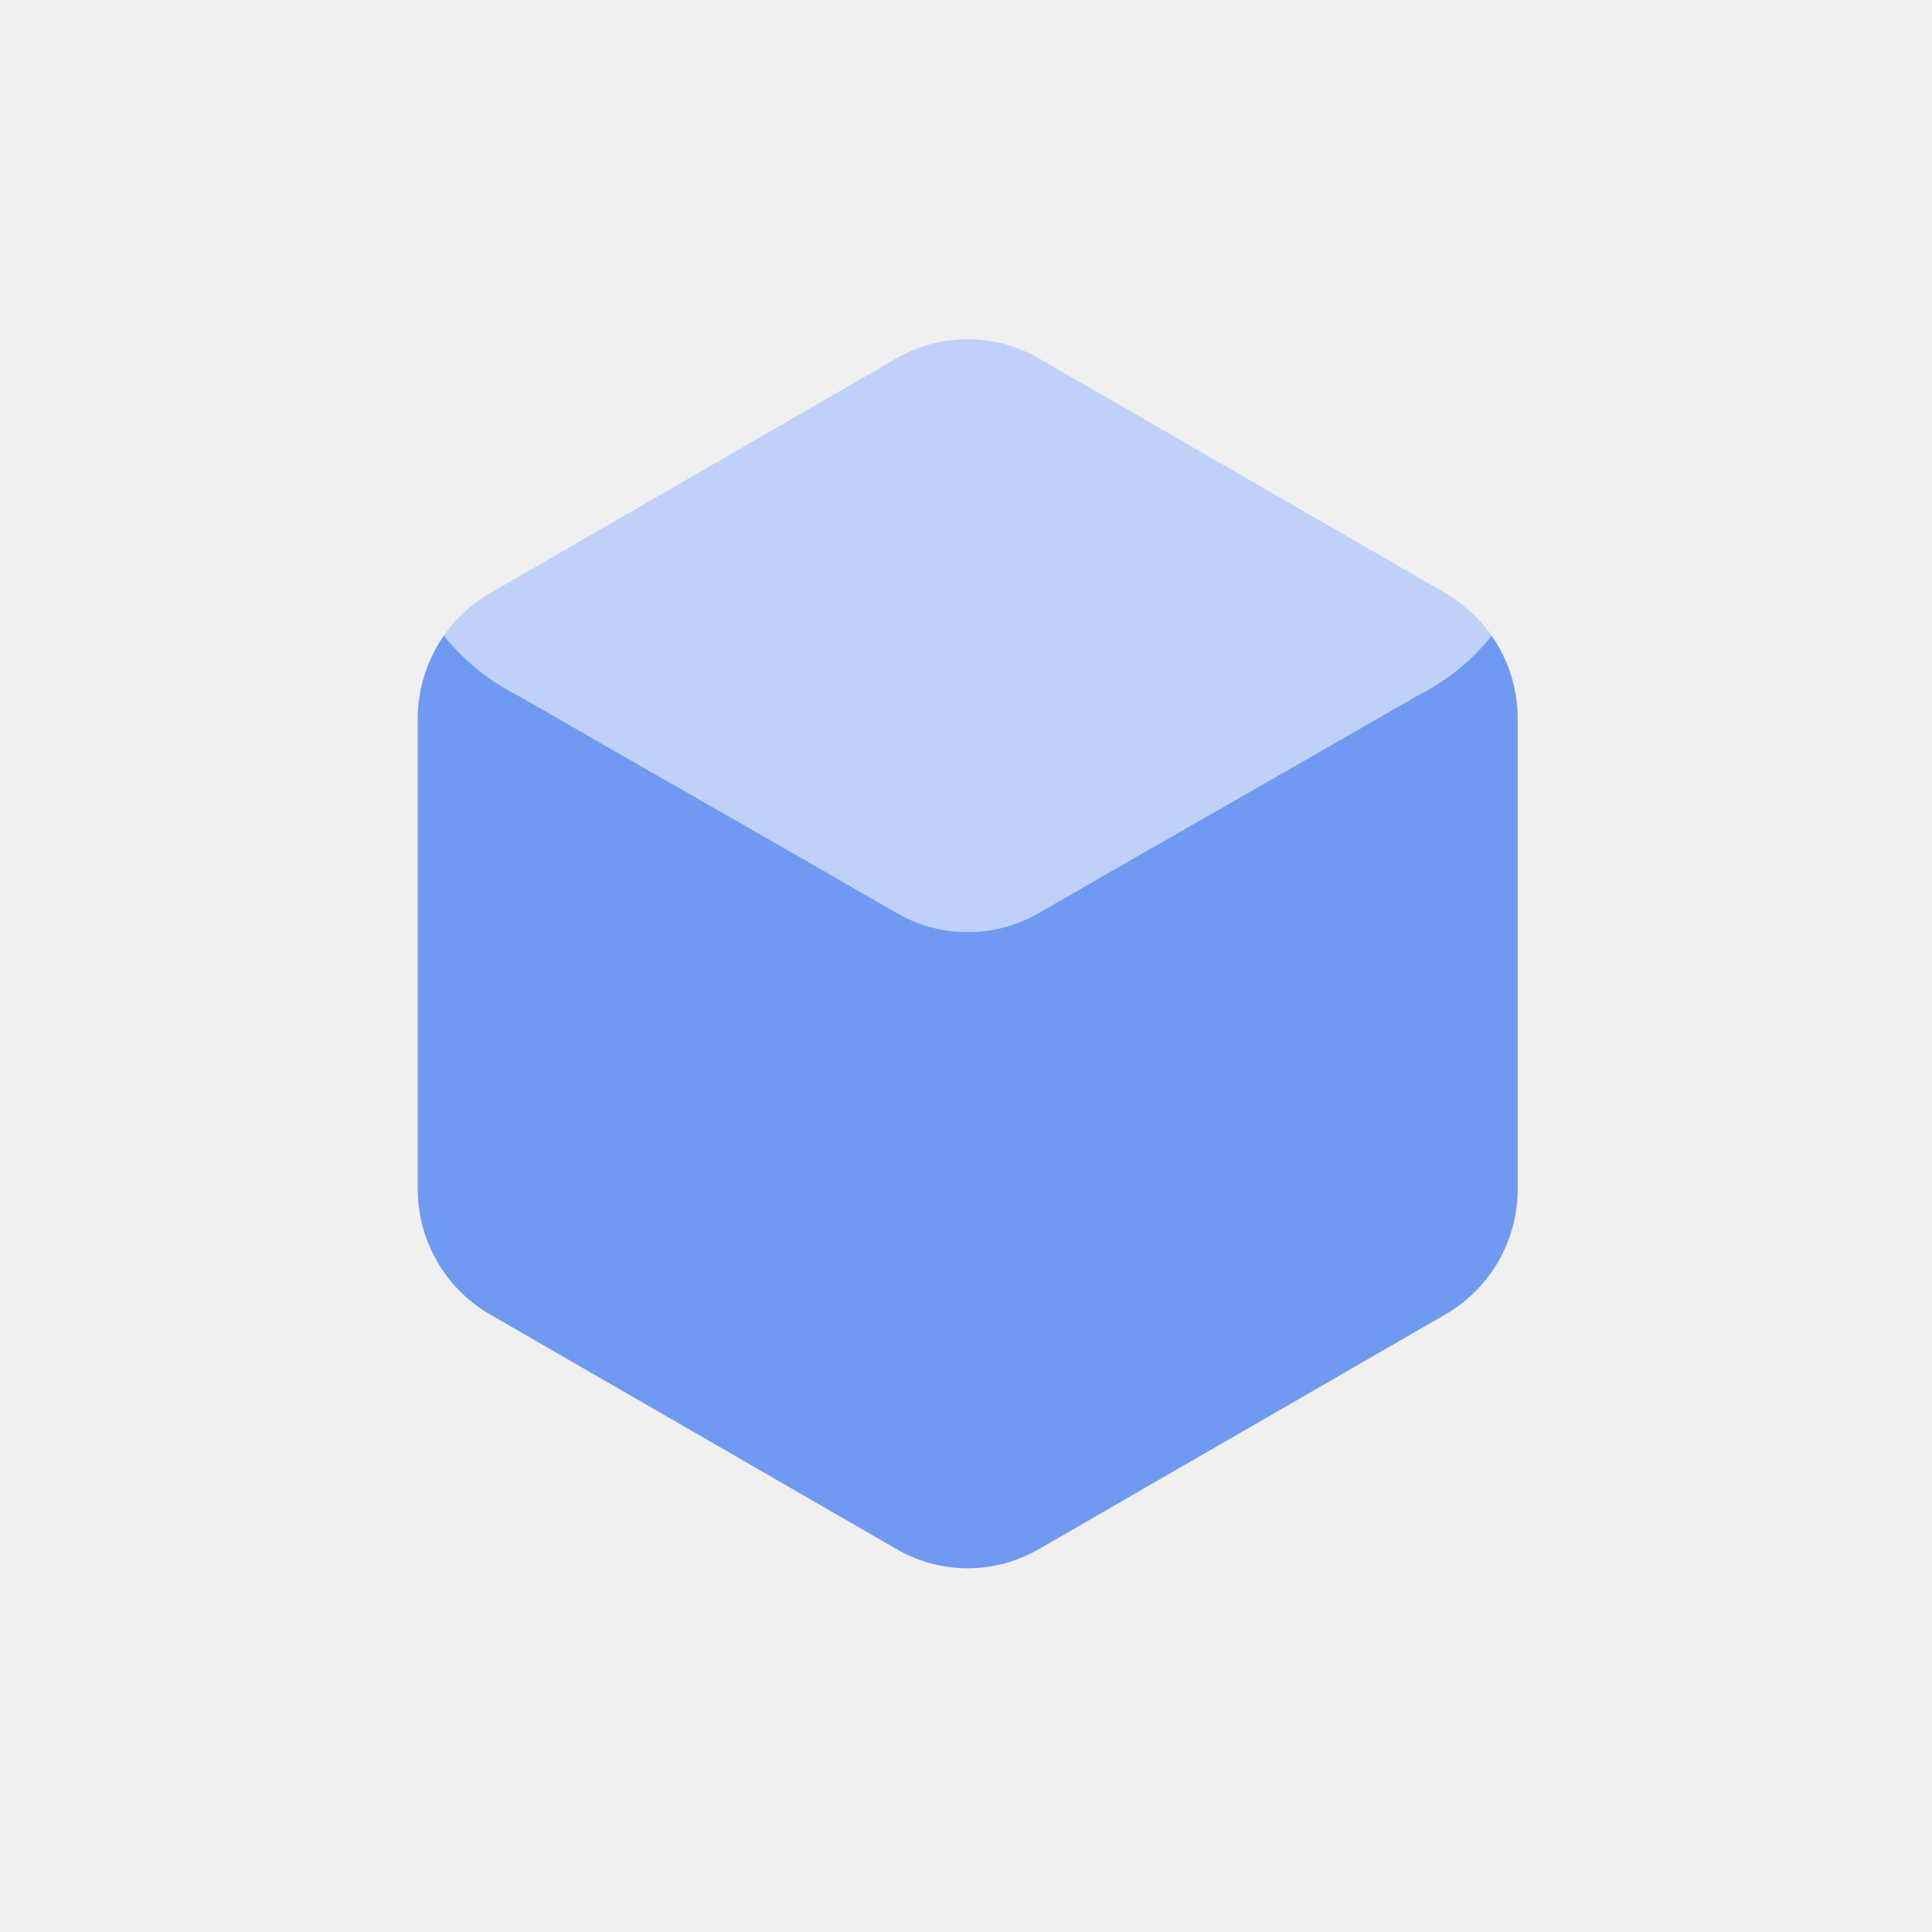
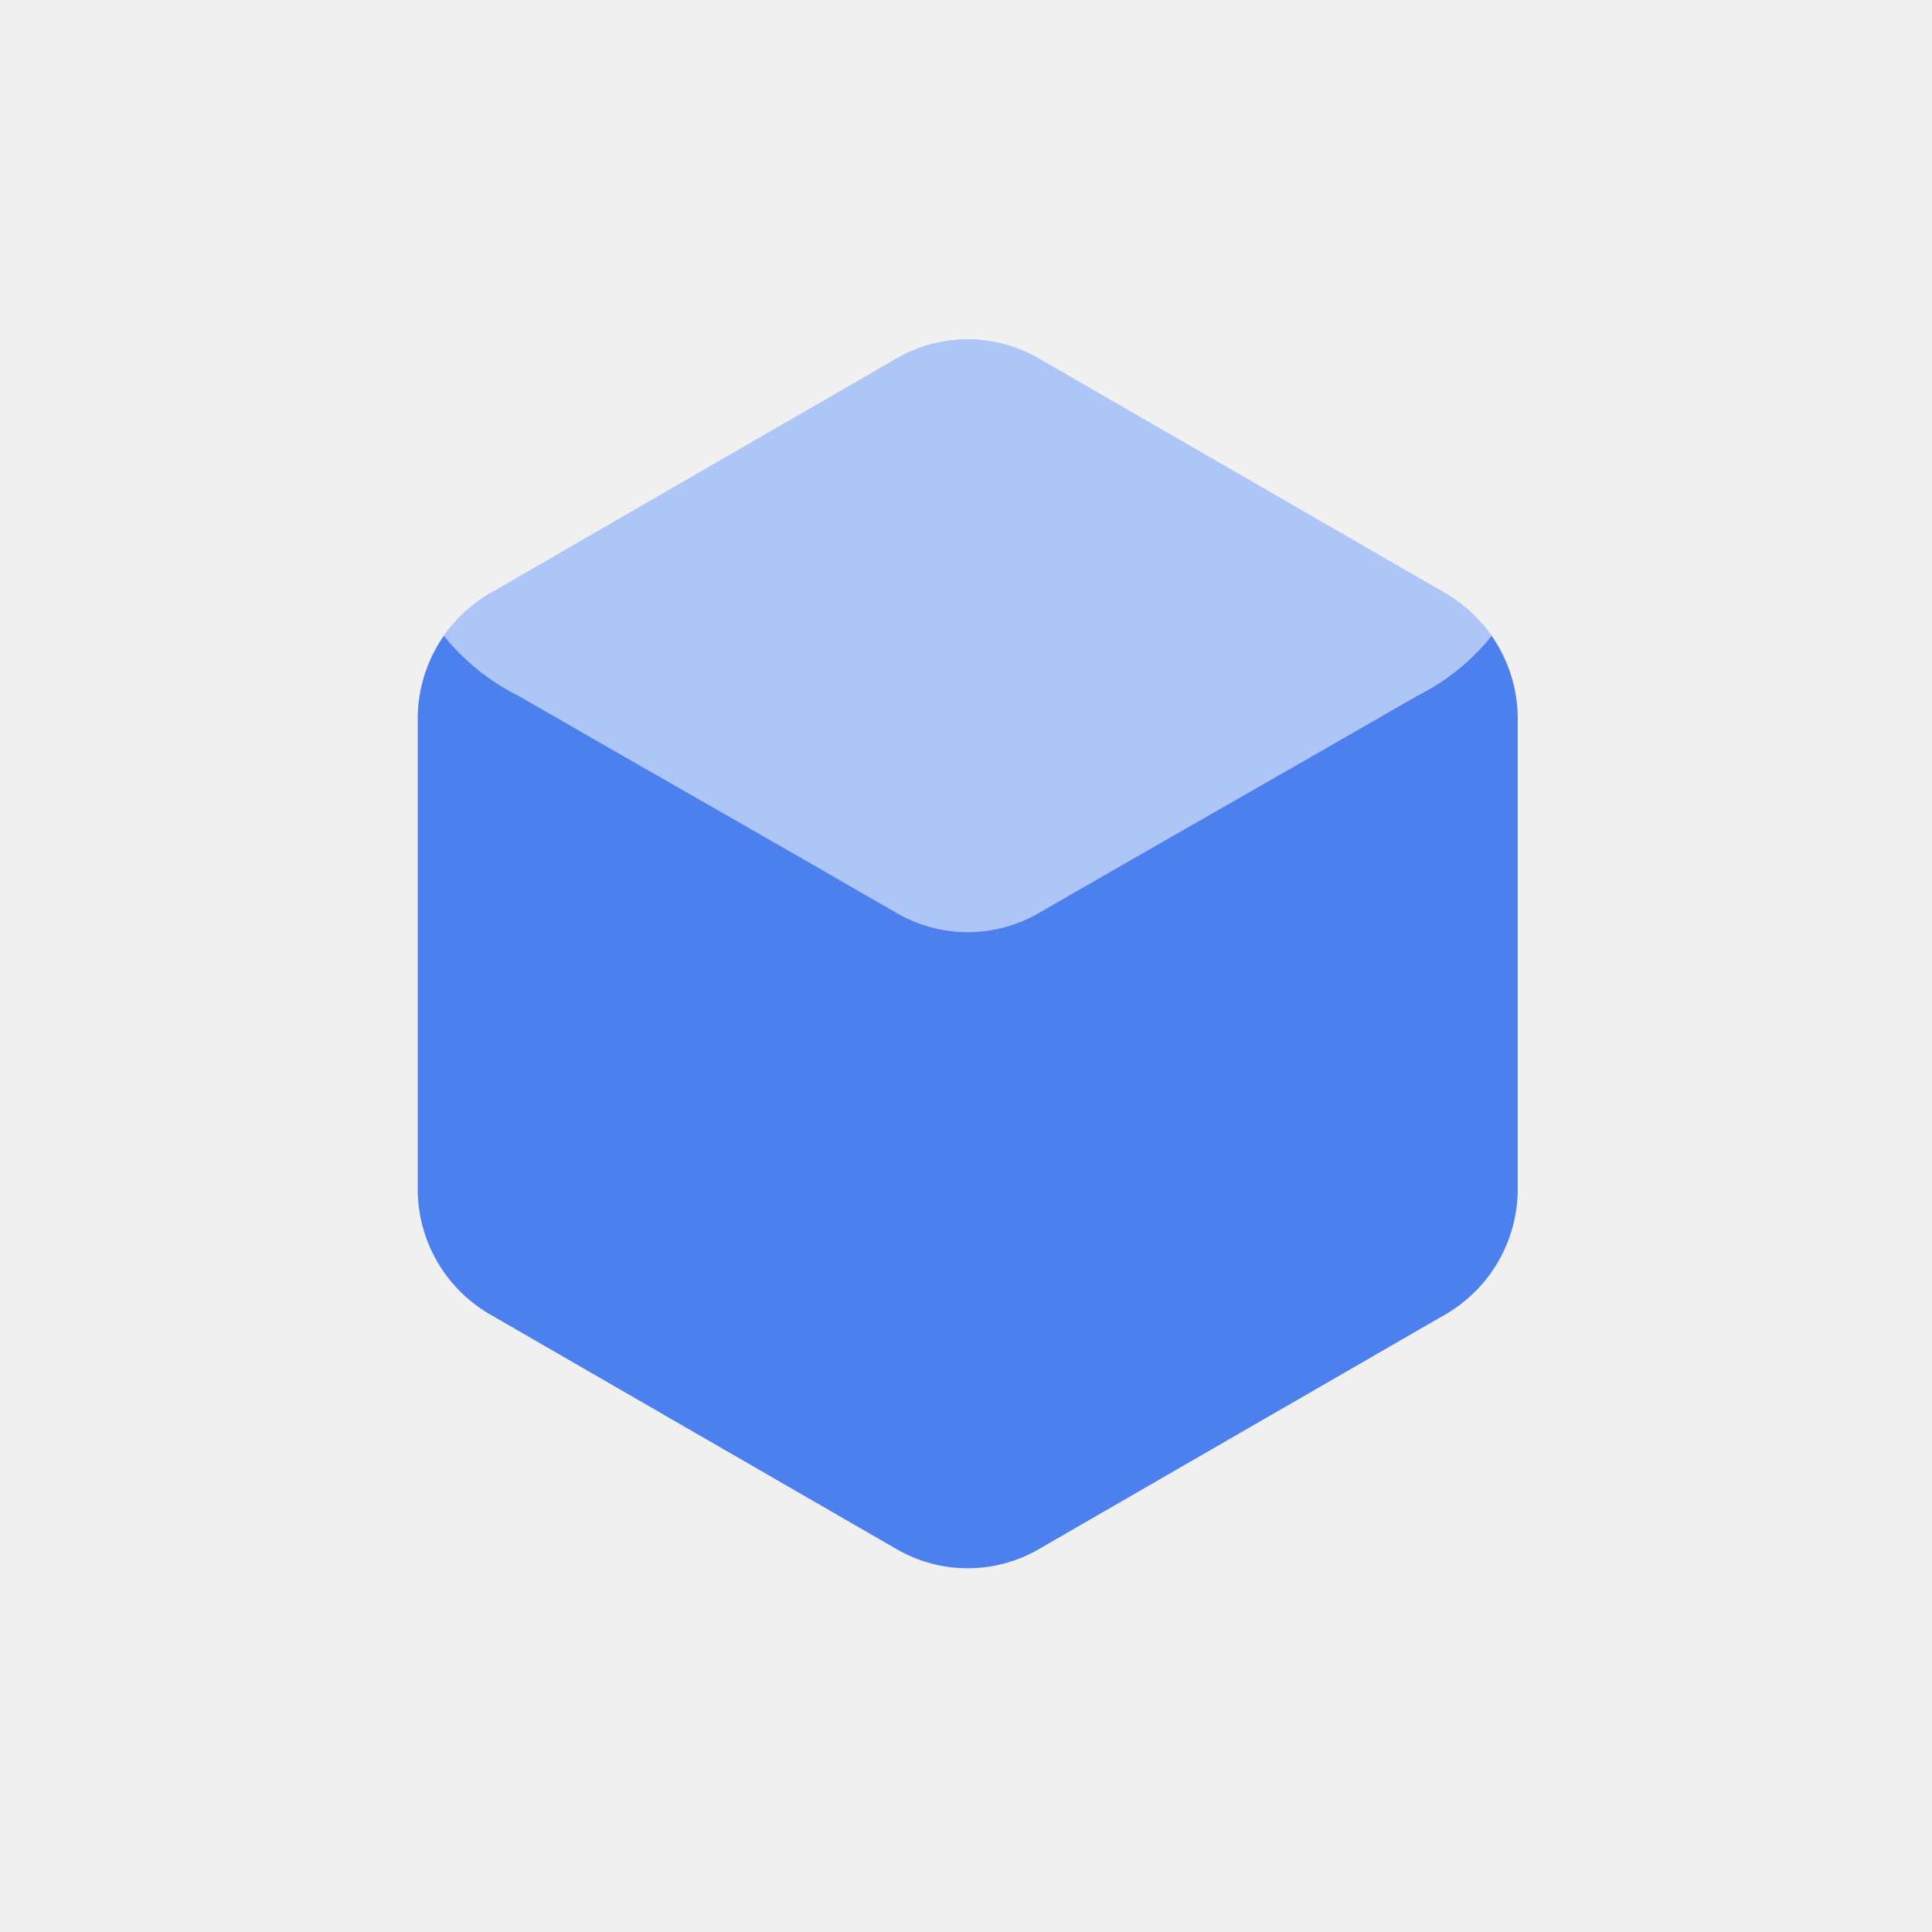
<svg xmlns="http://www.w3.org/2000/svg" width="74" height="74" viewBox="0 0 74 74">
  <defs>
-     <clipPath id="a">
-       <path d="M0,0H74V74H0Z" transform="translate(-4945 -2670)" fill="#4e4c4c" opacity="0.43" clip-rule="evenodd" />
+     <clipPath id="clip-path">
+       <path id="Path_479169" data-name="Path 479169" d="M0,0H74V74H0Z" transform="translate(-4945 -2670)" fill="#4e4c4c" opacity="0.43" clip-rule="evenodd" />
    </clipPath>
  </defs>
-   <g transform="translate(4945 2670)" clip-path="url(#a)">
-     <g transform="translate(-50.607 171.931)">
-       <g transform="translate(458.866 237.069)">
-         <path d="M0,14.524V32.546a5.55,5.55,0,0,0,2.721,4.771l15.6,9.006a5.426,5.426,0,0,0,5.49,0l15.6-9.006a5.552,5.552,0,0,0,2.722-4.771V14.524a5.555,5.555,0,0,0-2.722-4.771L23.811.747a5.425,5.425,0,0,0-5.49,0L2.722,9.753A5.555,5.555,0,0,0,0,14.524Z" transform="translate(-5337.26 -3066)" fill="#709af2" fill-rule="evenodd" />
-         <path d="M1,11.348a5.343,5.343,0,0,1,1.723-1.6l15.6-9a5.422,5.422,0,0,1,5.49,0l15.6,9.006a5.321,5.321,0,0,1,1.723,1.6,8.511,8.511,0,0,1-2.838,2.291c-4.826,2.785-9.669,5.532-14.485,8.313a5.422,5.422,0,0,1-5.49,0c-4.811-2.783-9.654-5.53-14.481-8.315A8.5,8.5,0,0,1,1,11.348Z" transform="translate(-5337.26 -3066)" fill="#fff" fill-rule="evenodd" opacity="0.55" />
+   <g id="block" transform="translate(4945 2670)" clip-path="url(#clip-path)">
+     <g id="block_reward" data-name="block reward" transform="translate(-50.607 171.931)">
+       <g id="Group_10874" data-name="Group 10874" transform="translate(458.866 237.069)">
+         <path id="Path_479167" data-name="Path 479167" d="M0,14.524V32.546a5.55,5.55,0,0,0,2.721,4.771l15.6,9.006a5.426,5.426,0,0,0,5.49,0l15.6-9.006a5.552,5.552,0,0,0,2.722-4.771V14.524a5.555,5.555,0,0,0-2.722-4.771L23.811.747a5.425,5.425,0,0,0-5.49,0L2.722,9.753A5.555,5.555,0,0,0,0,14.524Z" transform="translate(-5337.26 -3066)" fill="#4c80ee" fill-rule="evenodd" />
+         <path id="Path_479168" data-name="Path 479168" d="M1,11.348a5.343,5.343,0,0,1,1.723-1.6l15.6-9a5.422,5.422,0,0,1,5.49,0l15.6,9.006a5.321,5.321,0,0,1,1.723,1.6,8.511,8.511,0,0,1-2.838,2.291c-4.826,2.785-9.669,5.532-14.485,8.313a5.422,5.422,0,0,1-5.49,0c-4.811-2.783-9.654-5.53-14.481-8.315A8.5,8.5,0,0,1,1,11.348Z" transform="translate(-5337.26 -3066)" fill="#fff" fill-rule="evenodd" opacity="0.55" />
      </g>
    </g>
  </g>
</svg>
